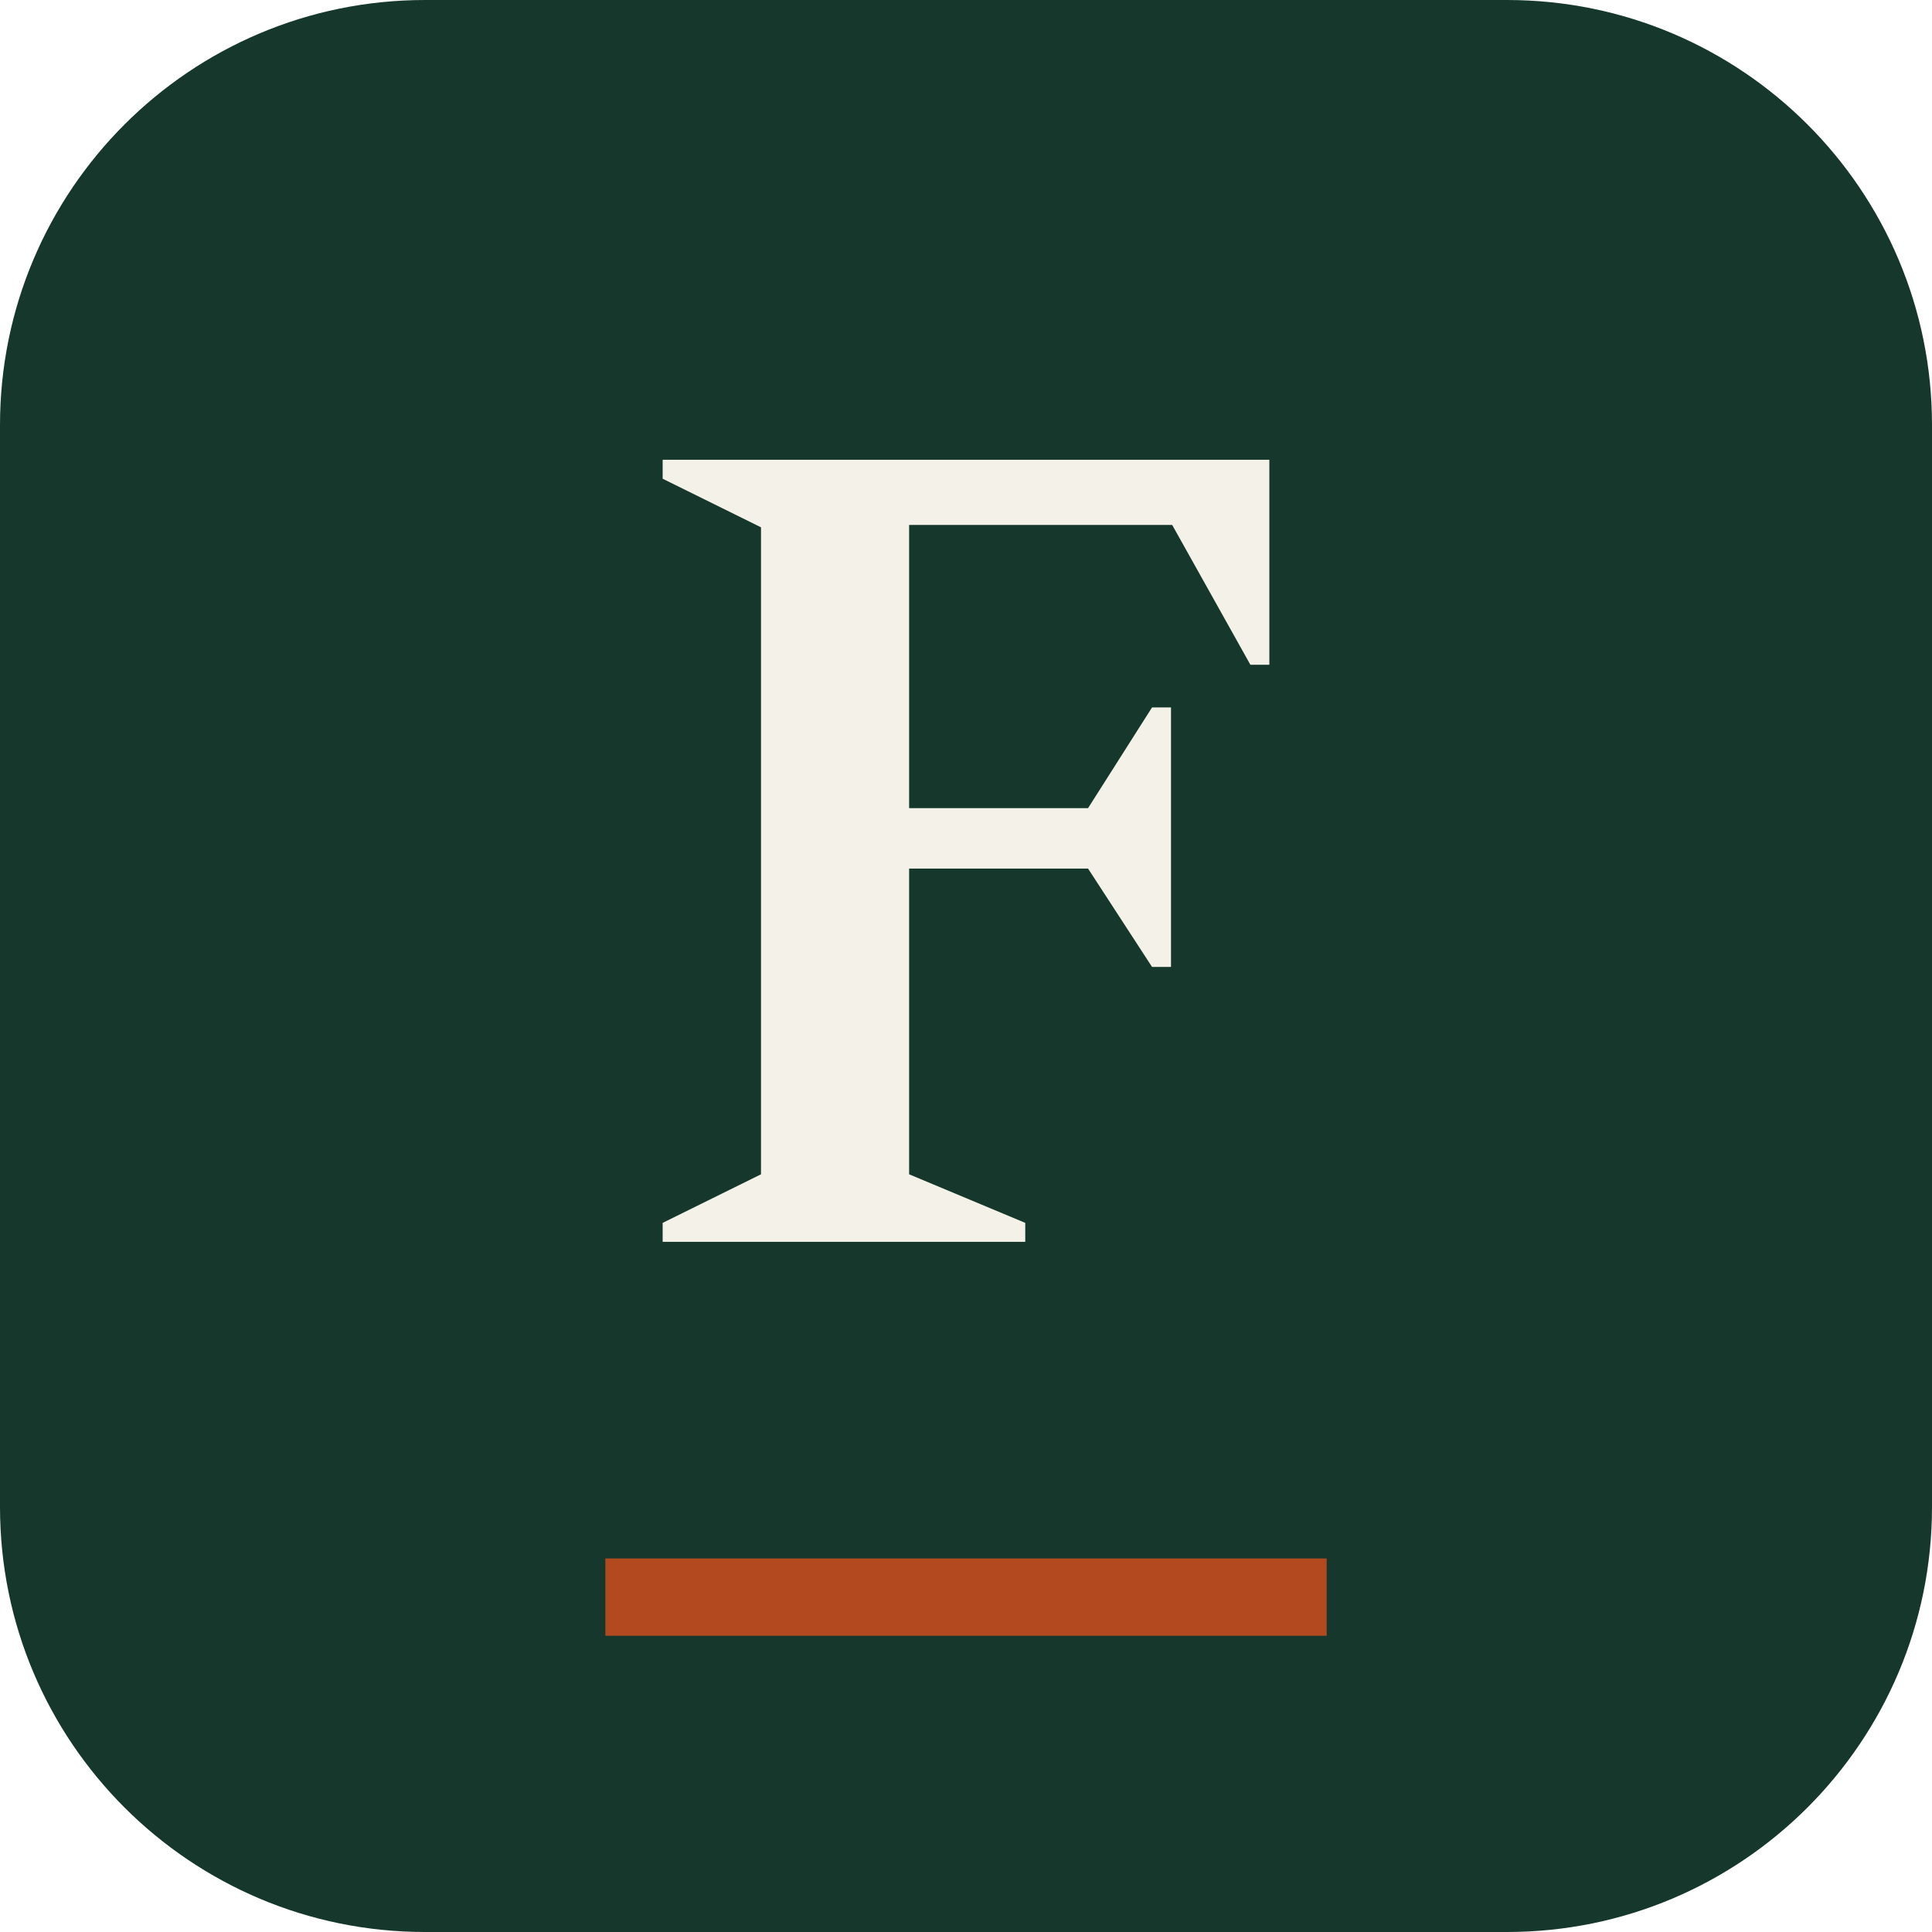
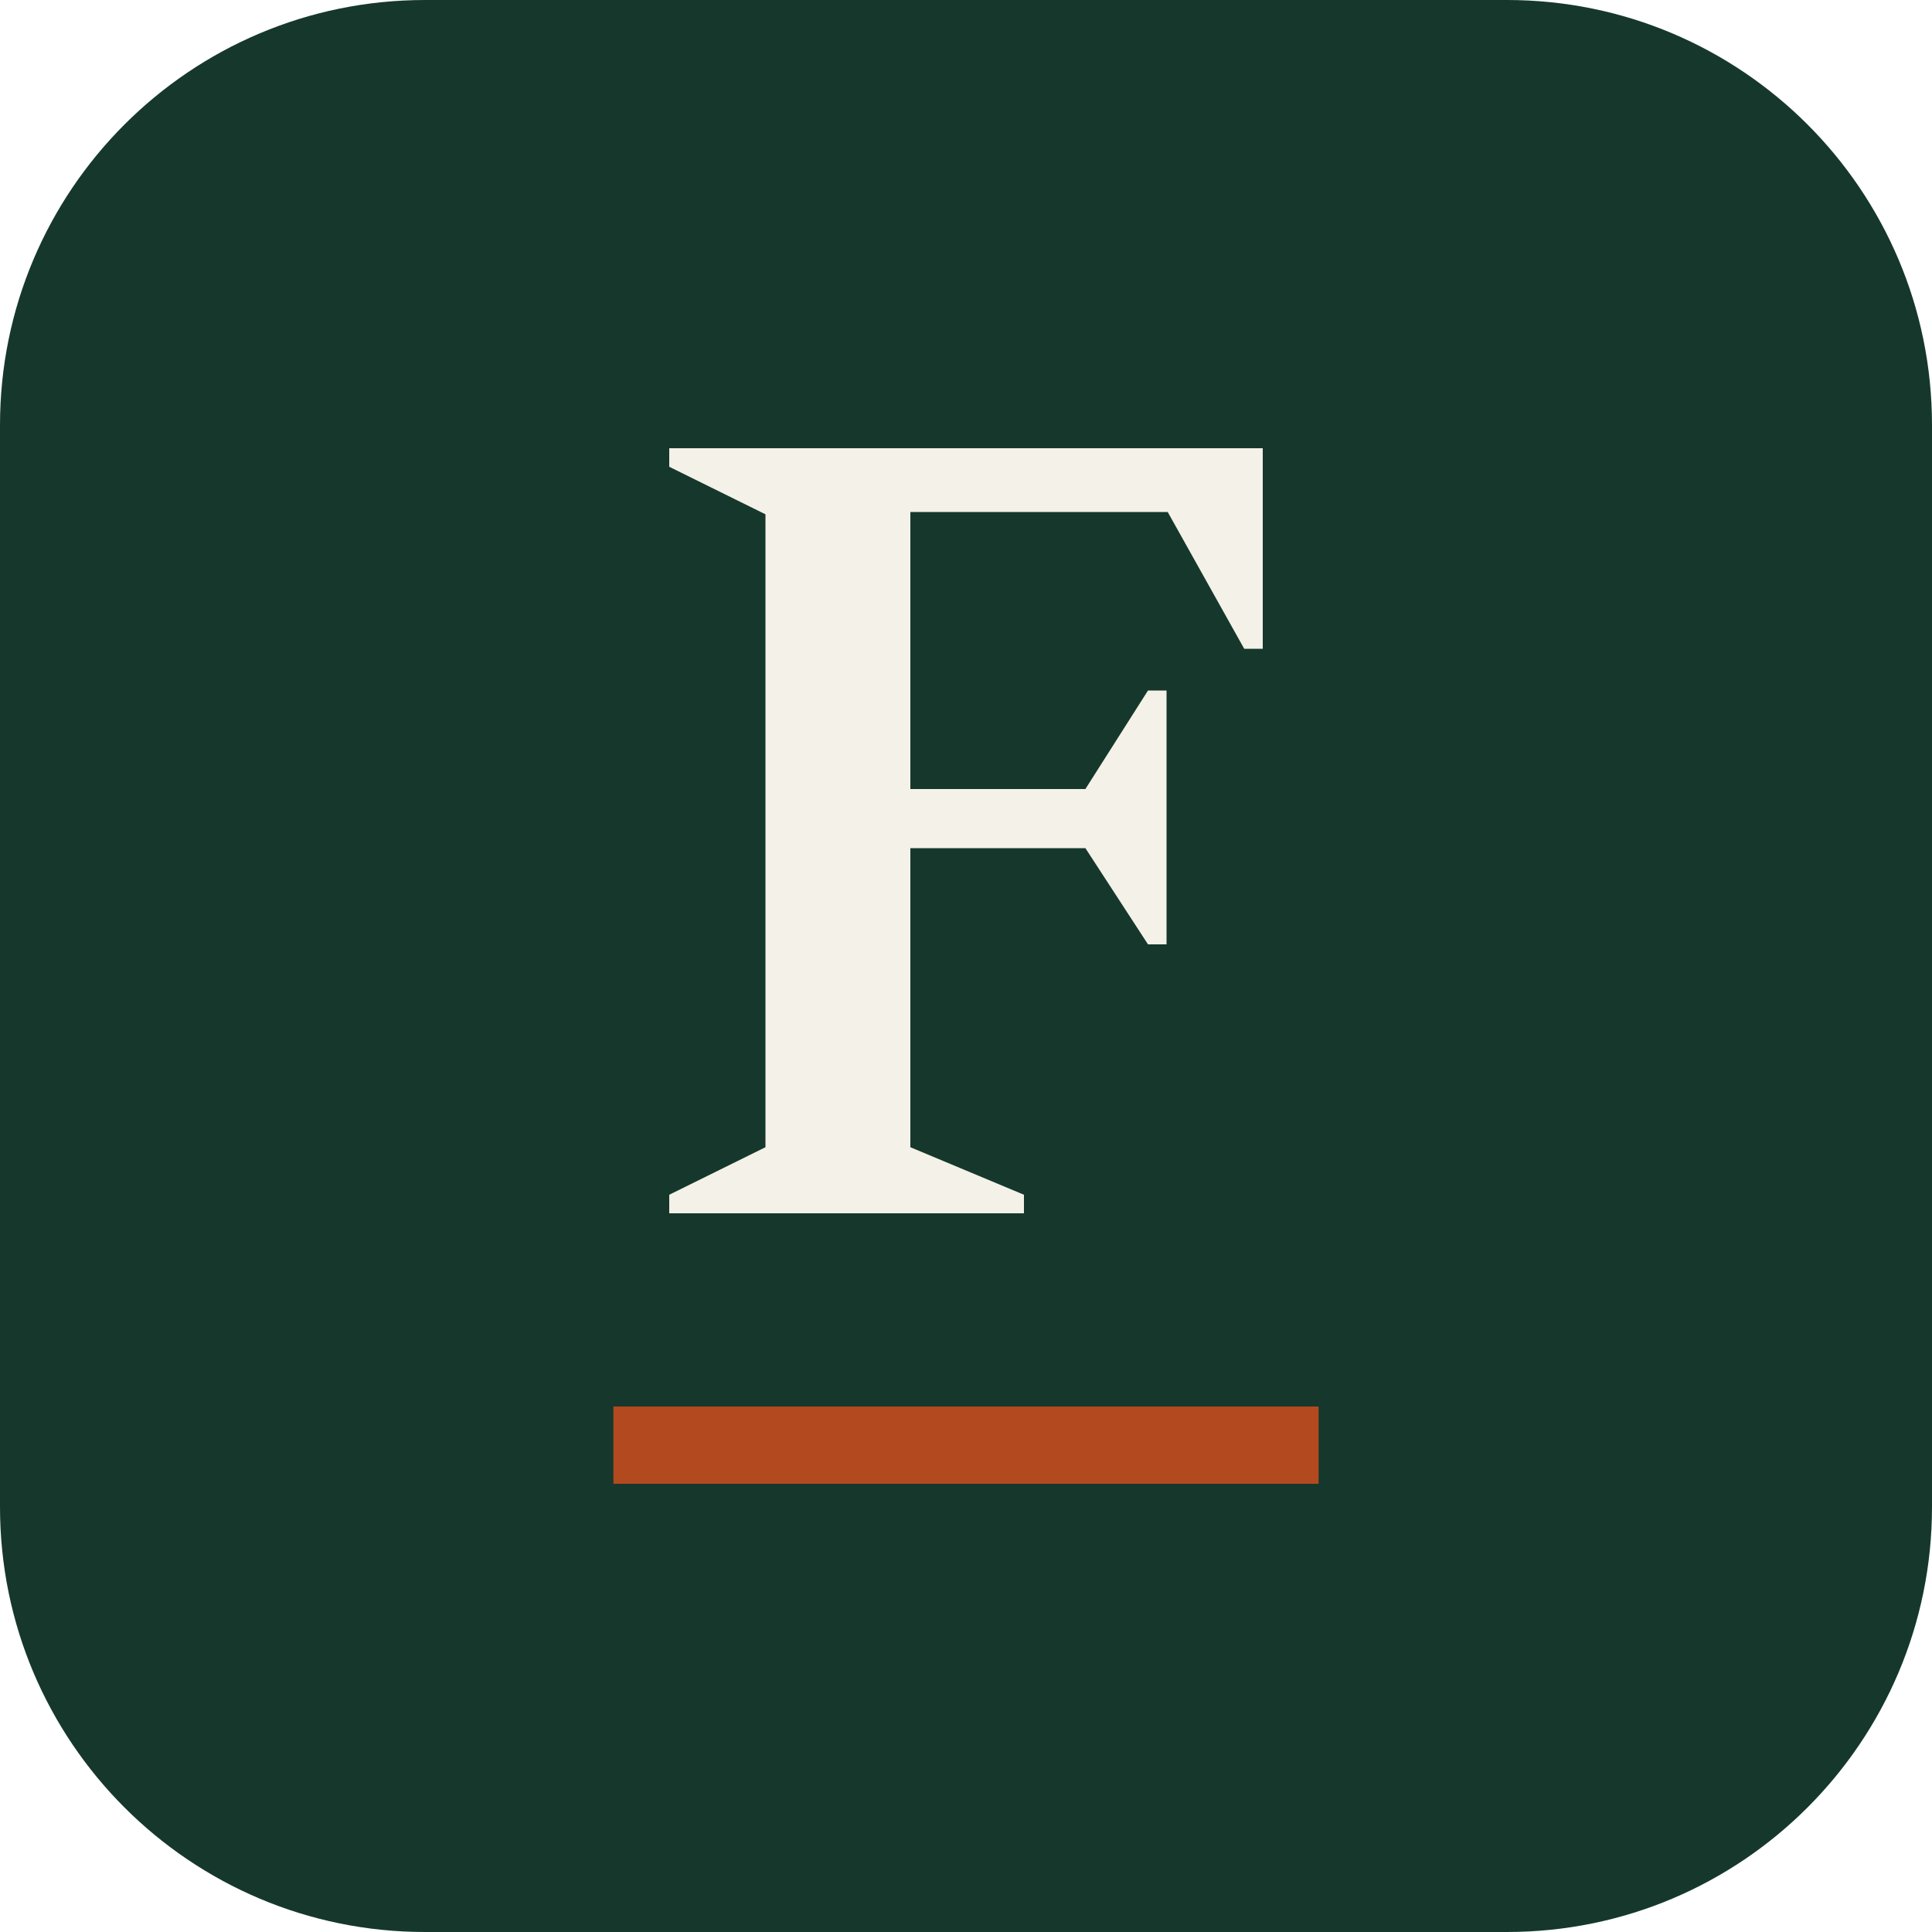
<svg xmlns="http://www.w3.org/2000/svg" viewBox="0 0 512 512" width="512" height="512" role="img" aria-label="Finateo">
  <rect width="512" height="512" rx="112.64" ry="112.64" fill="#16382C" />
-   <path fill="#F4F1E8" transform="translate(158.966,329.100) scale(0.314026,-0.314026)" d="M53 0V16L136 57V603L53 644V660H565V487H549L483 605H261V366H412L466 451H482V232H466L412 315H261V57L359 16V0Z" />
-   <rect x="160.43" y="413.01" width="191.15" height="20.48" fill="#B34A1F" />
+   <path fill="#F4F1E8" transform="translate(161.075,321.536) scale(0.3072,-0.3072)" d="M53 0V16L136 57V603L53 644V660H565V487H549L483 605H261V366H412L466 451H482V232H466L412 315H261V57L359 16V0Z" />
+   <rect x="162.56" y="372.74" width="186.88" height="20.48" fill="#B34A1F" />
</svg>
